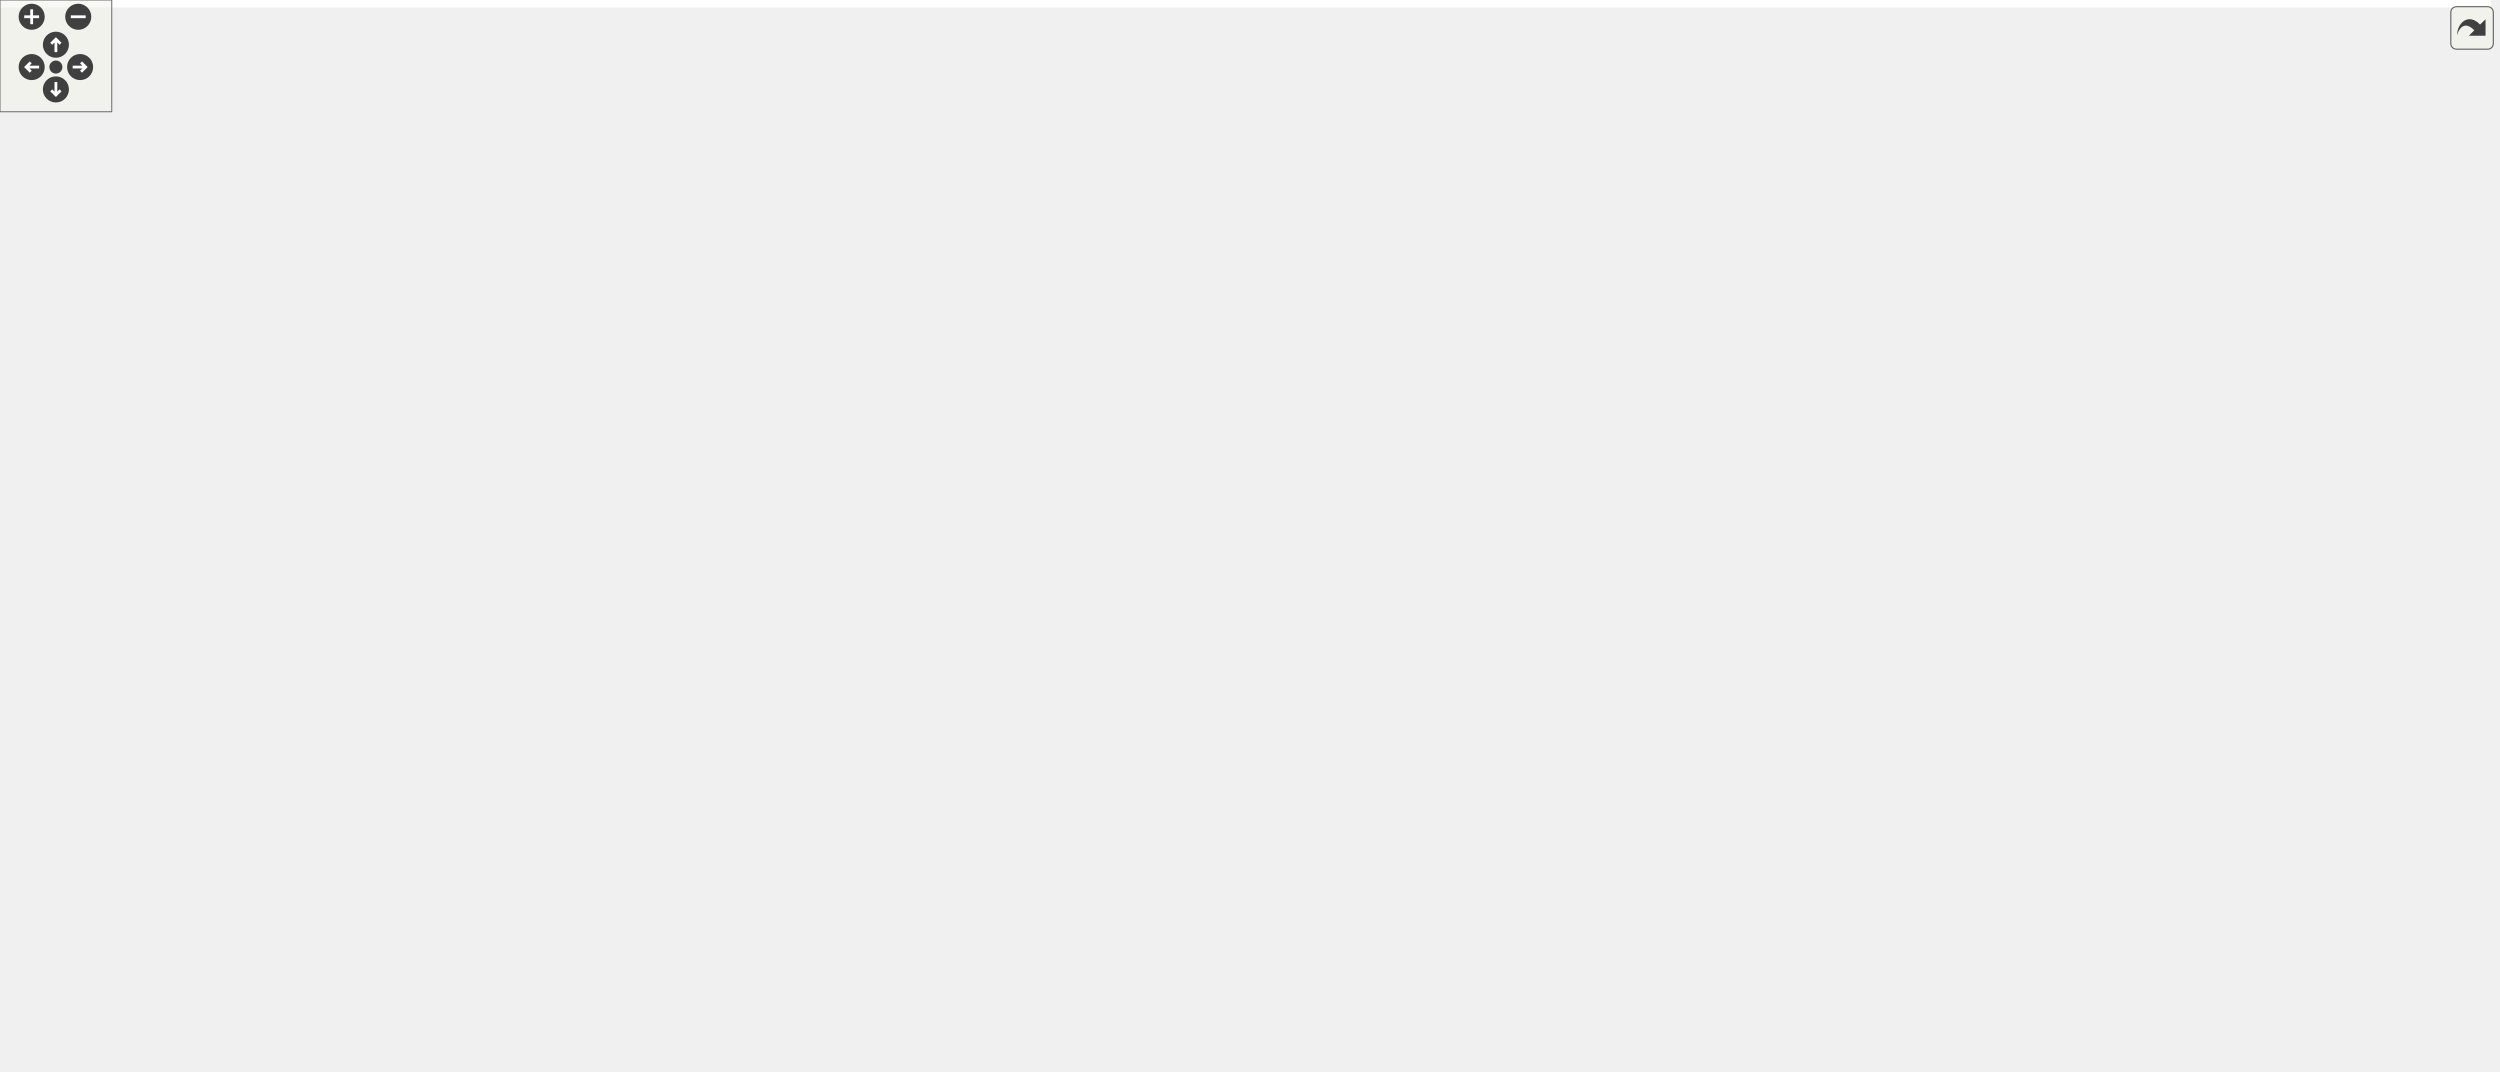
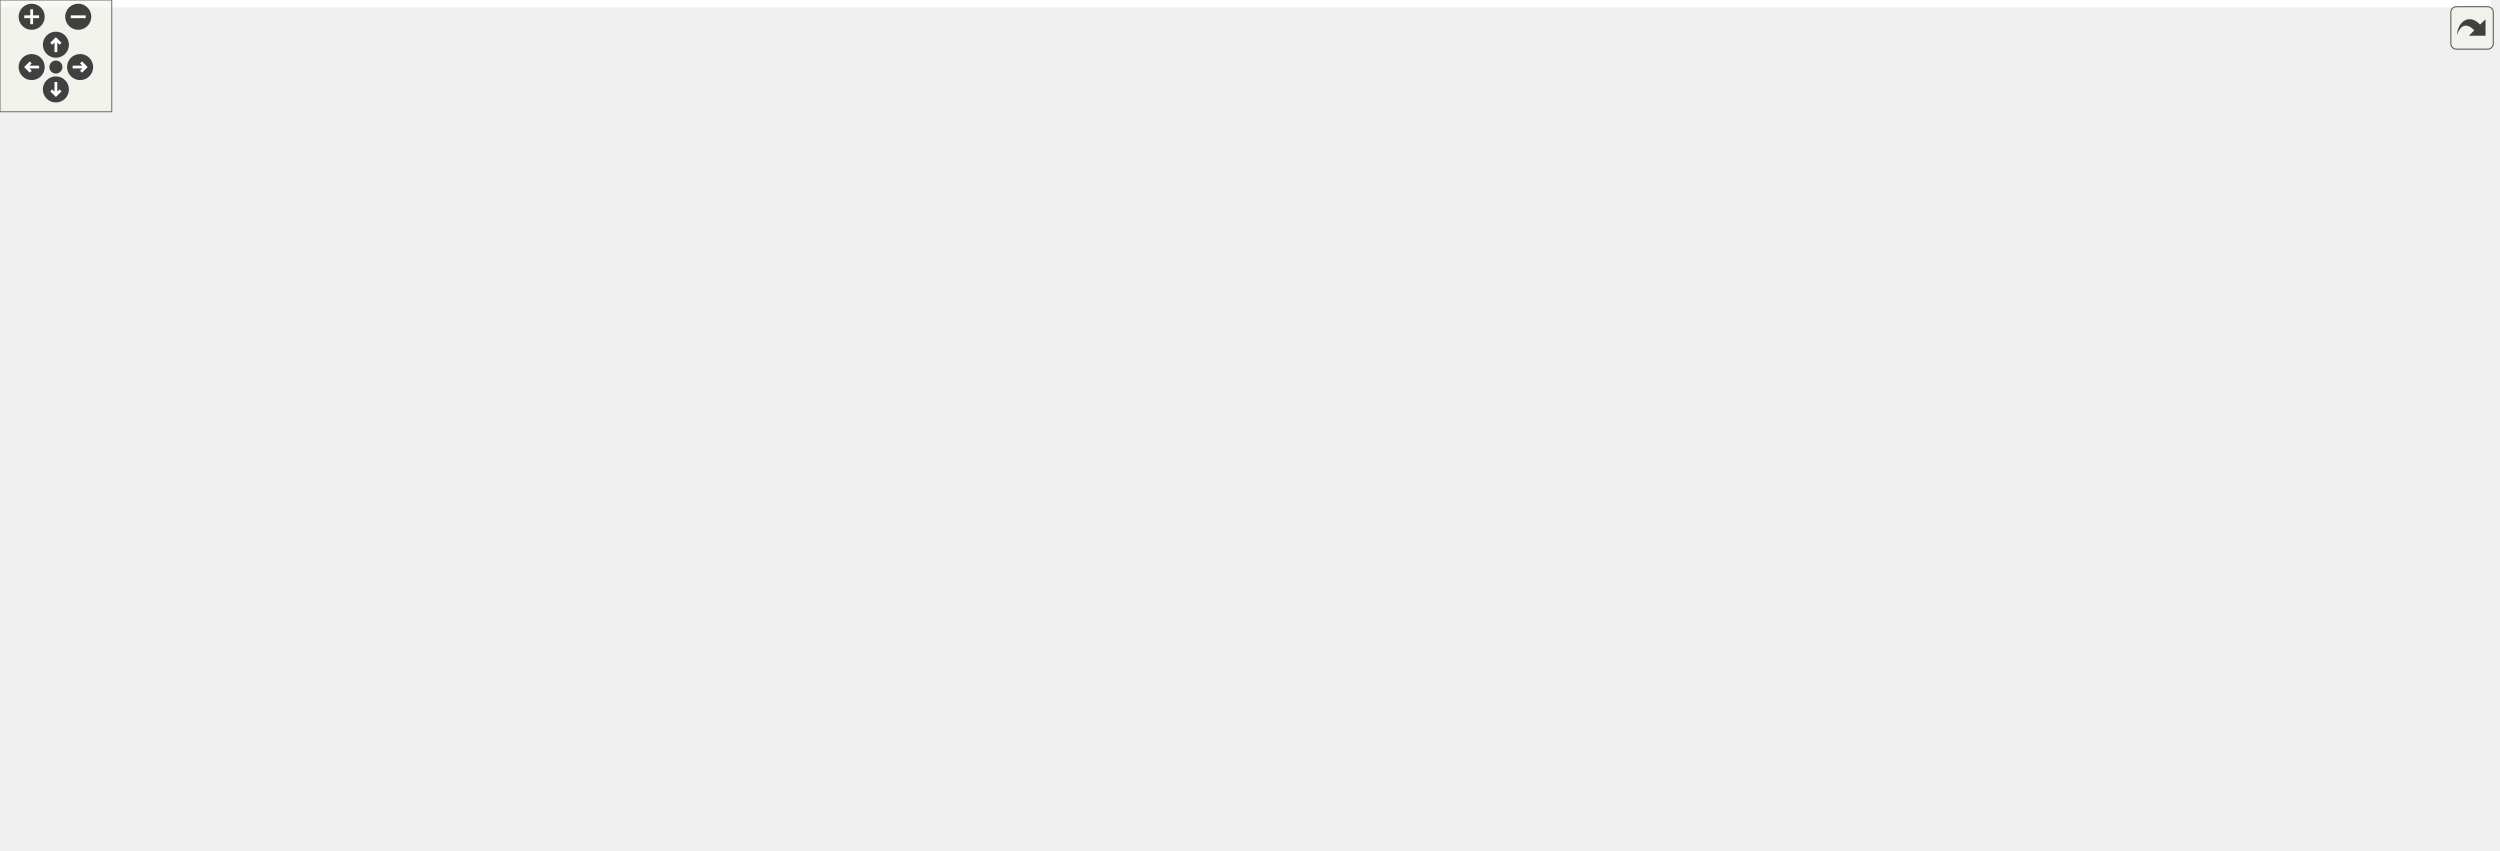
<svg xmlns="http://www.w3.org/2000/svg" xmlns:xlink="http://www.w3.org/1999/xlink" id="main" version="1.1" xml:space="preserve">
  <style type="text/css">
.edge:hover path { stroke: red; }
.edge:hover polygon { stroke: red; fill: red; }
</style>
  <defs>
    <circle id="rim" cx="0" cy="0" r="7" />
    <circle id="rim2" cx="0" cy="0" r="3.5" />
    <g id="zoomPlus">
      <use xlink:href="#rim" fill="#404040">
        <set attributeName="fill" to="#808080" begin="zoomplus.mouseover" end="zoomplus.mouseout" />
      </use>
      <path d="M-4,0h8M0,-4v8" fill="none" stroke="white" stroke-width="1.5" pointer-events="none" />
    </g>
    <g id="zoomMin">
      <use xlink:href="#rim" fill="#404040">
        <set attributeName="fill" to="#808080" begin="zoomminus.mouseover" end="zoomminus.mouseout" />
      </use>
      <path d="M-4,0h8" fill="none" stroke="white" stroke-width="1.5" pointer-events="none" />
    </g>
    <g id="dirArrow">
      <path fill="none" stroke="white" stroke-width="1.5" d="M0,-3.0v7 M-2.5,-0.5L0,-3.0L2.5,-0.5" />
    </g>
    <g id="resetDef">
      <use xlink:href="#rim2" fill="#404040">
        <set attributeName="fill" to="#808080" begin="reset.mouseover" end="reset.mouseout" />
      </use>
    </g>
  </defs>
  <svg id="graph" class="graph">
    <g id="viewport">
-       <polygon fill="white" stroke="transparent" points="-4,4 -4,-514.5 1337,-514.5 1337,4 -4,4" />
+       <polygon fill="white" stroke="transparent" points="-4,4 -4,-396 1337,-396 1337,4 -4,4" />
      <g id="node1" class="node">
        <g id="a_node1">
          <a xlink:title=" ">
-             <polygon fill="#bfbfbf" stroke="black" points="0,-145.5 0,-164.5 71,-164.5 71,-145.5 0,-145.5" />
-             <text text-anchor="middle" x="35.5" y="-152.5" font-family="Helvetica,sans-Serif" font-size="10.00">engine_run</text>
+             <polygon fill="#bfbfbf" stroke="black" points="0,-230.5 0,-249.5 71,-249.5 71,-230.5 0,-230.5" />
+             <text text-anchor="middle" x="35.5" y="-237.5" font-family="Helvetica,sans-Serif" font-size="10.00">engine_run</text>
          </a>
        </g>
      </g>
      <g id="node2" class="node">
        <g id="a_node2">
-           <a xlink:href="group__engine.html#ga26df4370f6bf2d02524bd370e9e4e292" target="_top" xlink:title=" ">
-             <polygon fill="white" stroke="black" points="135,-240.5 135,-259.5 207,-259.5 207,-240.5 135,-240.5" />
-             <text text-anchor="middle" x="171" y="-247.5" font-family="Helvetica,sans-Serif" font-size="10.00">changeSize</text>
+           <a xlink:href="group__camera.html#ga4eec7d736381fd000f84ccb4f2d844da" target="_top" xlink:title=" ">
+             <polygon fill="white" stroke="black" points="296,-268.5 296,-287.5 365,-287.5 365,-268.5 296,-268.5" />
+             <text text-anchor="middle" x="330.5" y="-275.5" font-family="Helvetica,sans-Serif" font-size="10.00">loadProfile</text>
          </a>
        </g>
      </g>
      <g id="edge1" class="edge">
-         <path fill="none" stroke="midnightblue" d="M42.88,-164.7C53.99,-180.84 78.45,-213.18 107,-231 112.53,-234.45 118.73,-237.31 125.02,-239.67" />
-         <polygon fill="midnightblue" stroke="midnightblue" points="124.31,-243.12 134.91,-242.97 126.53,-236.48 124.31,-243.12" />
+         <path fill="none" stroke="midnightblue" d="M67.12,-249.53C79.4,-253.01 93.77,-256.67 107,-259 168.46,-269.82 240.59,-274.54 285.68,-276.56" />
+         <polygon fill="midnightblue" stroke="midnightblue" points="285.57,-280.06 295.71,-276.98 285.87,-273.07 285.57,-280.06" />
      </g>
      <g id="node3" class="node">
        <g id="a_node3">
-           <a xlink:href="group__input.html#gac7632fff72011e8c11ae504a4596a7f7" target="_top" xlink:title=" ">
-             <polygon fill="white" stroke="black" points="129,-164.5 129,-183.5 213,-183.5 213,-164.5 129,-164.5" />
-             <text text-anchor="middle" x="171" y="-171.5" font-family="Helvetica,sans-Serif" font-size="10.00">keyboardFunc</text>
+           <a xlink:href="group__engine.html#ga91c42686f3245f22fb6b17ba5372d92c" target="_top" xlink:title=" ">
+             <polygon fill="white" stroke="black" points="132.5,-230.5 132.5,-249.5 209.5,-249.5 209.5,-230.5 132.5,-230.5" />
+             <text text-anchor="middle" x="171" y="-237.5" font-family="Helvetica,sans-Serif" font-size="10.00">renderScene</text>
          </a>
        </g>
      </g>
      <g id="edge2" class="edge">
-         <path fill="none" stroke="midnightblue" d="M71.23,-159.94C85.68,-162 102.75,-164.43 118.6,-166.68" />
-         <polygon fill="midnightblue" stroke="midnightblue" points="118.41,-170.19 128.8,-168.14 119.4,-163.26 118.41,-170.19" />
+         <path fill="none" stroke="midnightblue" d="M71.23,-240C86.71,-240 105.2,-240 121.98,-240" />
+         <polygon fill="midnightblue" stroke="midnightblue" points="122.16,-243.5 132.16,-240 122.16,-236.5 122.16,-243.5" />
+       </g>
+       <g id="node16" class="node">
+         <g id="a_node16">
+           <a xlink:href="group__engine.html#ga4c801322659c1ed52adccd3874552bb3" target="_top" xlink:title=" ">
+             <polygon fill="white" stroke="black" points="107,-192.5 107,-211.5 235,-211.5 235,-192.5 107,-192.5" />
+             <text text-anchor="middle" x="171" y="-199.5" font-family="Helvetica,sans-Serif" font-size="10.00">xml_load_and_set_env</text>
+           </a>
+         </g>
+       </g>
+       <g id="edge17" class="edge">
+         <path fill="none" stroke="midnightblue" d="M70.19,-230.41C87.26,-225.55 108.2,-219.59 126.48,-214.39" />
+         <polygon fill="midnightblue" stroke="midnightblue" points="127.66,-217.69 136.32,-211.59 125.75,-210.96 127.66,-217.69" />
+       </g>
+       <g id="edge3" class="edge">
+         <path fill="none" stroke="midnightblue" d="M209.73,-249.1C232.66,-254.64 262.03,-261.72 285.95,-267.49" />
+         <polygon fill="midnightblue" stroke="midnightblue" points="285.29,-270.93 295.83,-269.88 286.93,-264.13 285.29,-270.93" />
+       </g>
+       <g id="node4" class="node">
+         <g id="a_node4">
+           <a xlink:href="group___operations.html#ga8d5a19a3522cea1b4254684cf6515d13" target="_top" xlink:title=" ">
+             <polygon fill="white" stroke="black" points="278,-230.5 278,-249.5 383,-249.5 383,-230.5 278,-230.5" />
+             <text text-anchor="middle" x="330.5" y="-237.5" font-family="Helvetica,sans-Serif" font-size="10.00">operations_render</text>
+           </a>
+         </g>
+       </g>
+       <g id="edge4" class="edge">
+         <path fill="none" stroke="midnightblue" d="M209.73,-240C227.08,-240 248.13,-240 267.71,-240" />
+         <polygon fill="midnightblue" stroke="midnightblue" points="267.79,-243.5 277.79,-240 267.79,-236.5 267.79,-243.5" />
+       </g>
+       <g id="node5" class="node">
+         <g id="a_node5">
+           <a xlink:href="curves_8cpp.html#a821c8cbf0a47b918c60a4912b733e6bd" target="_top" xlink:title=" ">
+             <polygon fill="white" stroke="black" points="441.5,-372.5 441.5,-391.5 545.5,-391.5 545.5,-372.5 441.5,-372.5" />
+             <text text-anchor="middle" x="493.5" y="-379.5" font-family="Helvetica,sans-Serif" font-size="10.00">advance_in_curve</text>
+           </a>
+         </g>
+       </g>
+       <g id="edge5" class="edge">
+         <path fill="none" stroke="midnightblue" d="M376.19,-249.56C381.27,-252.02 386.04,-255.11 390,-259 424.92,-293.25 390.48,-329.38 426,-363 427.95,-364.84 430.06,-366.51 432.29,-368.01" />
+         <polygon fill="midnightblue" stroke="midnightblue" points="430.98,-371.28 441.42,-373.06 434.36,-365.16 430.98,-371.28" />
+       </g>
+       <g id="node10" class="node">
+         <g id="a_node10">
+           <a xlink:href="engine_8cpp.html#a072c434cfd125e58ac1cec9a5725688a" target="_top" xlink:title=" ">
+             <polygon fill="white" stroke="black" points="435.5,-334.5 435.5,-353.5 551.5,-353.5 551.5,-334.5 435.5,-334.5" />
+             <text text-anchor="middle" x="493.5" y="-341.5" font-family="Helvetica,sans-Serif" font-size="10.00">advance_in_rotation</text>
+           </a>
+         </g>
+       </g>
+       <g id="edge10" class="edge">
+         <path fill="none" stroke="midnightblue" d="M374.1,-249.55C379.82,-252.01 385.32,-255.11 390,-259 415.71,-280.34 399.91,-304.12 426,-325 428.29,-326.83 430.74,-328.48 433.31,-329.97" />
+         <polygon fill="midnightblue" stroke="midnightblue" points="431.89,-333.18 442.4,-334.46 434.99,-326.9 431.89,-333.18" />
+       </g>
+       <g id="node11" class="node">
+         <g id="a_node11">
+           <a xlink:href="group__model_engine.html#ga361bcac2814bb93f543d2c0f1b28b6d2" target="_top" xlink:title=" ">
+             <polygon fill="white" stroke="black" points="458.5,-296.5 458.5,-315.5 528.5,-315.5 528.5,-296.5 458.5,-296.5" />
+             <text text-anchor="middle" x="493.5" y="-303.5" font-family="Helvetica,sans-Serif" font-size="10.00">allocModel</text>
+           </a>
+         </g>
+       </g>
+       <g id="edge11" class="edge">
+         <path fill="none" stroke="midnightblue" d="M367.58,-249.54C375.19,-252.15 383.02,-255.3 390,-259 407.91,-268.5 407.93,-277.83 426,-287 433.08,-290.59 440.93,-293.6 448.69,-296.08" />
+         <polygon fill="midnightblue" stroke="midnightblue" points="447.82,-299.47 458.4,-298.94 449.8,-292.75 447.82,-299.47" />
+       </g>
+       <g id="node12" class="node">
+         <g id="a_node12">
+           <a xlink:href="group__model_engine.html#ga8c7329ae859a08eea53a77130ebe6018" target="_top" xlink:title=" ">
+             <polygon fill="white" stroke="black" points="436,-247 436,-277 551,-277 551,-247 436,-247" />
+             <text text-anchor="start" x="444" y="-265" font-family="Helvetica,sans-Serif" font-size="10.00">associate_a_texture</text>
+             <text text-anchor="middle" x="493.5" y="-254" font-family="Helvetica,sans-Serif" font-size="10.00">_to_model</text>
+           </a>
+         </g>
+       </g>
+       <g id="edge12" class="edge">
+         <path fill="none" stroke="midnightblue" d="M383.33,-247.08C396.79,-248.92 411.48,-250.93 425.6,-252.86" />
+         <polygon fill="midnightblue" stroke="midnightblue" points="425.37,-256.36 435.76,-254.25 426.32,-249.42 425.37,-256.36" />
+       </g>
+       <g id="node13" class="node">
+         <g id="a_node13">
+           <a xlink:href="group__explorer_camera.html#gabd434f65cba3ee8011b8d3cdd1f25dca" target="_top" xlink:title=" ">
+             <polygon fill="white" stroke="black" points="437,-208.5 437,-227.5 550,-227.5 550,-208.5 437,-208.5" />
+             <text text-anchor="middle" x="493.5" y="-215.5" font-family="Helvetica,sans-Serif" font-size="10.00">cartesian2Spherical</text>
+           </a>
+         </g>
+       </g>
+       <g id="edge13" class="edge">
+         <path fill="none" stroke="midnightblue" d="M383.33,-232.92C397.22,-231.02 412.42,-228.94 426.95,-226.96" />
+         <polygon fill="midnightblue" stroke="midnightblue" points="427.44,-230.42 436.88,-225.6 426.5,-223.49 427.44,-230.42" />
+       </g>
+       <g id="node14" class="node">
+         <g id="a_node14">
+           <a xlink:href="curves_8cpp.html#ad812fc50a0384335487e258a6f61714e" target="_top" xlink:title=" ">
+             <polygon fill="white" stroke="black" points="636,-184.5 636,-203.5 713,-203.5 713,-184.5 636,-184.5" />
+             <text text-anchor="middle" x="674.5" y="-191.5" font-family="Helvetica,sans-Serif" font-size="10.00">renderCurve</text>
+           </a>
+         </g>
+       </g>
+       <g id="edge14" class="edge">
+         <path fill="none" stroke="midnightblue" d="M365.43,-230.47C373.62,-227.77 382.24,-224.57 390,-221 407.03,-213.16 408,-204.26 426,-199 493.15,-179.37 574.98,-182.68 625.66,-187.7" />
+         <polygon fill="midnightblue" stroke="midnightblue" points="625.37,-191.19 635.68,-188.75 626.1,-184.23 625.37,-191.19" />
+       </g>
+       <g id="node15" class="node">
+         <g id="a_node15">
+           <a xlink:href="group__model_engine.html#ga2907e4adf4f2bef2c8ce416cb8470997" target="_top" xlink:title=" ">
+             <polygon fill="white" stroke="black" points="454.5,-132.5 454.5,-151.5 532.5,-151.5 532.5,-132.5 454.5,-132.5" />
+             <text text-anchor="middle" x="493.5" y="-139.5" font-family="Helvetica,sans-Serif" font-size="10.00">renderModel</text>
+           </a>
+         </g>
+       </g>
+       <g id="edge16" class="edge">
+         <path fill="none" stroke="midnightblue" d="M372.91,-230.48C378.99,-228 384.91,-224.89 390,-221 413.21,-203.26 403.08,-184.11 426,-166 431.69,-161.5 438.3,-157.8 445.11,-154.77" />
+         <polygon fill="midnightblue" stroke="midnightblue" points="446.44,-158 454.43,-151.04 443.84,-151.5 446.44,-158" />
+       </g>
+       <g id="node6" class="node">
+         <g id="a_node6">
+           <a xlink:href="curves_8cpp.html#a98b26a4263f61db7149441a99a6d35b6" target="_top" xlink:title=" ">
+             <polygon fill="white" stroke="black" points="613,-351.5 613,-370.5 736,-370.5 736,-351.5 613,-351.5" />
+             <text text-anchor="middle" x="674.5" y="-358.5" font-family="Helvetica,sans-Serif" font-size="10.00">align_global_pos_mat</text>
+           </a>
+         </g>
+       </g>
+       <g id="edge6" class="edge">
+         <path fill="none" stroke="midnightblue" d="M545.79,-375.98C563.48,-373.91 583.62,-371.54 602.6,-369.32" />
+         <polygon fill="midnightblue" stroke="midnightblue" points="603.17,-372.78 612.69,-368.13 602.35,-365.82 603.17,-372.78" />
      </g>
      <g id="node7" class="node">
        <g id="a_node7">
-           <a xlink:href="group__input.html#ga2bebb17428cb218231ad556de2a20ed6" target="_top" xlink:title=" ">
-             <polygon fill="white" stroke="black" points="134,-88.5 134,-107.5 208,-107.5 208,-88.5 134,-88.5" />
-             <text text-anchor="middle" x="171" y="-95.5" font-family="Helvetica,sans-Serif" font-size="10.00">motionFunc</text>
-           </a>
-         </g>
-       </g>
-       <g id="edge6" class="edge">
-         <path fill="none" stroke="midnightblue" d="M52.01,-145.46C66.01,-137.14 87.35,-125.16 107,-117 112.47,-114.73 118.32,-112.59 124.16,-110.64" />
-         <polygon fill="midnightblue" stroke="midnightblue" points="125.45,-113.9 133.91,-107.52 123.32,-107.23 125.45,-113.9" />
+           <a xlink:href="curves_8cpp.html#abe9fa1f2a311f275f92f5b46fb2f8490" target="_top" xlink:title=" ">
+             <polygon fill="white" stroke="black" points="810.5,-272.5 810.5,-291.5 940.5,-291.5 940.5,-272.5 810.5,-272.5" />
+             <text text-anchor="middle" x="875.5" y="-279.5" font-family="Helvetica,sans-Serif" font-size="10.00">get_curve_global_point</text>
+           </a>
+         </g>
+       </g>
+       <g id="edge7" class="edge">
+         <path fill="none" stroke="midnightblue" d="M699.5,-351.47C734.84,-337.44 800.99,-311.18 841.06,-295.27" />
+         <polygon fill="midnightblue" stroke="midnightblue" points="842.41,-298.51 850.41,-291.56 839.82,-292 842.41,-298.51" />
      </g>
      <g id="node8" class="node">
        <g id="a_node8">
-           <a xlink:href="group__input.html#gad48076b61c0ddb6bd4fadf644bf59ff1" target="_top" xlink:title=" ">
-             <polygon fill="white" stroke="black" points="135,-50.5 135,-69.5 207,-69.5 207,-50.5 135,-50.5" />
-             <text text-anchor="middle" x="171" y="-57.5" font-family="Helvetica,sans-Serif" font-size="10.00">mouseFunc</text>
+           <a xlink:href="curves_8cpp.html#afa648d7de8c941b50b26f02755a955b9" target="_top" xlink:title=" ">
+             <polygon fill="white" stroke="black" points="1028.5,-291.5 1028.5,-310.5 1117.5,-310.5 1117.5,-291.5 1028.5,-291.5" />
+             <text text-anchor="middle" x="1073" y="-298.5" font-family="Helvetica,sans-Serif" font-size="10.00">get_curve_info</text>
          </a>
        </g>
      </g>
      <g id="edge8" class="edge">
-         <path fill="none" stroke="midnightblue" d="M42.88,-145.3C53.99,-129.16 78.45,-96.82 107,-79 112.53,-75.55 118.73,-72.69 125.02,-70.33" />
-         <polygon fill="midnightblue" stroke="midnightblue" points="126.53,-73.52 134.91,-67.03 124.31,-66.88 126.53,-73.52" />
+         <path fill="none" stroke="midnightblue" d="M940.51,-288.22C965.65,-290.66 994.19,-293.44 1018.23,-295.77" />
+         <polygon fill="midnightblue" stroke="midnightblue" points="1017.95,-299.26 1028.24,-296.75 1018.63,-292.3 1017.95,-299.26" />
      </g>
      <g id="node9" class="node">
        <g id="a_node9">
-           <a xlink:href="group__engine.html#ga91c42686f3245f22fb6b17ba5372d92c" target="_top" xlink:title=" ">
-             <polygon fill="white" stroke="black" points="132.5,-126.5 132.5,-145.5 209.5,-145.5 209.5,-126.5 132.5,-126.5" />
-             <text text-anchor="middle" x="171" y="-133.5" font-family="Helvetica,sans-Serif" font-size="10.00">renderScene</text>
-           </a>
-         </g>
-       </g>
-       <g id="edge10" class="edge">
-         <path fill="none" stroke="midnightblue" d="M71.23,-150.06C86.71,-147.85 105.2,-145.22 121.98,-142.83" />
-         <polygon fill="midnightblue" stroke="midnightblue" points="122.76,-146.26 132.16,-141.38 121.77,-139.33 122.76,-146.26" />
+           <a xlink:href="curves_8cpp.html#a6d6def6a76701b08284cba58066e3382" target="_top" xlink:title=" ">
+             <polygon fill="white" stroke="black" points="1018,-253.5 1018,-272.5 1128,-272.5 1128,-253.5 1018,-253.5" />
+             <text text-anchor="middle" x="1073" y="-260.5" font-family="Helvetica,sans-Serif" font-size="10.00">get_curve_point_at</text>
+           </a>
+         </g>
+       </g>
+       <g id="edge9" class="edge">
+         <path fill="none" stroke="midnightblue" d="M940.51,-275.78C962.14,-273.68 986.29,-271.33 1007.92,-269.23" />
+         <polygon fill="midnightblue" stroke="midnightblue" points="1008.38,-272.7 1017.99,-268.25 1007.7,-265.73 1008.38,-272.7" />
+       </g>
+       <g id="edge15" class="edge">
+         <path fill="none" stroke="midnightblue" d="M697.18,-203.59C732.61,-219.26 803.07,-250.41 843.69,-268.38" />
+         <polygon fill="midnightblue" stroke="midnightblue" points="842.29,-271.58 852.85,-272.43 845.12,-265.18 842.29,-271.58" />
+       </g>
+       <g id="edge32" class="edge">
+         <path fill="none" stroke="midnightblue" d="M211.74,-211.59C232.53,-216.6 258.16,-222.79 280.2,-228.11" />
+         <polygon fill="midnightblue" stroke="midnightblue" points="279.5,-231.54 290.04,-230.48 281.14,-224.73 279.5,-231.54" />
+       </g>
+       <g id="node17" class="node">
+         <g id="a_node17">
+           <a xlink:href="group__explorer_camera.html#ga8679d9b303f36964bf51dba0993caeaa" target="_top" xlink:title=" ">
+             <polygon fill="white" stroke="black" points="277.5,-192.5 277.5,-211.5 383.5,-211.5 383.5,-192.5 277.5,-192.5" />
+             <text text-anchor="middle" x="330.5" y="-199.5" font-family="Helvetica,sans-Serif" font-size="10.00">env_load_defaults</text>
+           </a>
+         </g>
+       </g>
+       <g id="edge18" class="edge">
+         <path fill="none" stroke="midnightblue" d="M235.15,-202C245.79,-202 256.82,-202 267.43,-202" />
+         <polygon fill="midnightblue" stroke="midnightblue" points="267.44,-205.5 277.44,-202 267.44,-198.5 267.44,-205.5" />
+       </g>
+       <g id="node18" class="node">
+         <g id="a_node18">
+           <a xlink:href="group__xml.html#gad700972f3f382c3cc5658ce95361ad0e" target="_top" xlink:title=" ">
+             <polygon fill="white" stroke="black" points="271,-57.5 271,-76.5 390,-76.5 390,-57.5 271,-57.5" />
+             <text text-anchor="middle" x="330.5" y="-64.5" font-family="Helvetica,sans-Serif" font-size="10.00">operations_load_xml</text>
+           </a>
+         </g>
+       </g>
+       <g id="edge19" class="edge">
+         <path fill="none" stroke="midnightblue" d="M183.33,-192.29C210.12,-169.33 277.6,-111.49 310.66,-83.15" />
+         <polygon fill="midnightblue" stroke="midnightblue" points="312.96,-85.79 318.28,-76.62 308.41,-80.47 312.96,-85.79" />
+       </g>
+       <g id="node19" class="node">
+         <g id="a_node19">
+           <a xlink:href="group___groups.html#ga2729bcb63525027c28b0107fe17d3a06" target="_top" xlink:title=" ">
+             <polygon fill="white" stroke="black" points="426,-76.5 426,-95.5 561,-95.5 561,-76.5 426,-76.5" />
+             <text text-anchor="middle" x="493.5" y="-83.5" font-family="Helvetica,sans-Serif" font-size="10.00">operations_push_groups</text>
+           </a>
+         </g>
+       </g>
+       <g id="edge20" class="edge">
+         <path fill="none" stroke="midnightblue" d="M390.08,-73.91C398.42,-74.9 407.09,-75.92 415.71,-76.94" />
+         <polygon fill="midnightblue" stroke="midnightblue" points="415.44,-80.43 425.78,-78.13 416.26,-73.48 415.44,-80.43" />
+       </g>
+       <g id="node26" class="node">
+         <g id="a_node26">
+           <a xlink:href="group___transforms.html#gaa8e01339ca5863980bb193197d4781e2" target="_top" xlink:title=" ">
+             <polygon fill="white" stroke="black" points="1183,-71 1183,-101 1333,-101 1333,-71 1183,-71" />
+             <text text-anchor="start" x="1191" y="-89" font-family="Helvetica,sans-Serif" font-size="10.00">operations_push_transform</text>
+             <text text-anchor="middle" x="1258" y="-78" font-family="Helvetica,sans-Serif" font-size="10.00">_attributes</text>
+           </a>
+         </g>
+       </g>
+       <g id="edge31" class="edge">
+         <path fill="none" stroke="midnightblue" d="M390.15,-61.76C458.22,-56.13 573.89,-48 673.5,-48 673.5,-48 673.5,-48 876.5,-48 978.79,-48 1095.79,-61.77 1172.73,-72.73" />
+         <polygon fill="midnightblue" stroke="midnightblue" points="1172.45,-76.22 1182.85,-74.18 1173.45,-69.29 1172.45,-76.22" />
+       </g>
+       <g id="node27" class="node">
+         <g id="a_node27">
+           <a xlink:href="group__xml.html#gadda1aacffc4688669d0253cec56f849b" target="_top" xlink:title=" ">
+             <polygon fill="white" stroke="black" points="429,-0.5 429,-19.5 558,-19.5 558,-0.5 429,-0.5" />
+             <text text-anchor="middle" x="493.5" y="-7.5" font-family="Helvetica,sans-Serif" font-size="10.00">operations_push_lights</text>
+           </a>
+         </g>
+       </g>
+       <g id="edge30" class="edge">
+         <path fill="none" stroke="midnightblue" d="M358.45,-57.46C385.15,-48.01 426.24,-33.46 455.89,-22.96" />
+         <polygon fill="midnightblue" stroke="midnightblue" points="457.21,-26.21 465.46,-19.57 454.87,-19.61 457.21,-26.21" />
+       </g>
+       <g id="edge21" class="edge">
+         <path fill="none" stroke="midnightblue" d="M468.53,-95.76C456.38,-104.57 464.71,-114 493.5,-114 512.85,-114 522.95,-109.74 523.81,-104.27" />
+         <polygon fill="midnightblue" stroke="midnightblue" points="526.75,-102.37 518.47,-95.76 520.82,-106.09 526.75,-102.37" />
+       </g>
+       <g id="node20" class="node">
+         <g id="a_node20">
+           <a xlink:href="group___models.html#gaf4f69faf6a2c6db692bd0f742c08ca17" target="_top" xlink:title=" ">
+             <polygon fill="white" stroke="black" points="605.5,-137.5 605.5,-156.5 743.5,-156.5 743.5,-137.5 605.5,-137.5" />
+             <text text-anchor="middle" x="674.5" y="-144.5" font-family="Helvetica,sans-Serif" font-size="10.00">operations_push_models</text>
+           </a>
+         </g>
+       </g>
+       <g id="edge22" class="edge">
+         <path fill="none" stroke="midnightblue" d="M522.47,-95.53C552.99,-105.93 602,-122.63 635.88,-134.18" />
+         <polygon fill="midnightblue" stroke="midnightblue" points="634.84,-137.52 645.43,-137.44 637.1,-130.9 634.84,-137.52" />
      </g>
      <g id="node23" class="node">
        <g id="a_node23">
-           <a xlink:href="group__engine.html#ga4c801322659c1ed52adccd3874552bb3" target="_top" xlink:title=" ">
-             <polygon fill="white" stroke="black" points="107,-202.5 107,-221.5 235,-221.5 235,-202.5 107,-202.5" />
-             <text text-anchor="middle" x="171" y="-209.5" font-family="Helvetica,sans-Serif" font-size="10.00">xml_load_and_set_env</text>
-           </a>
-         </g>
-       </g>
-       <g id="edge26" class="edge">
-         <path fill="none" stroke="midnightblue" d="M52.01,-164.54C66.01,-172.86 87.35,-184.84 107,-193 112.47,-195.27 118.32,-197.41 124.16,-199.36" />
-         <polygon fill="midnightblue" stroke="midnightblue" points="123.32,-202.77 133.91,-202.48 125.45,-196.1 123.32,-202.77" />
-       </g>
-       <g id="node4" class="node">
-         <g id="a_node4">
-           <a xlink:href="group__engine.html#ga8679d9b303f36964bf51dba0993caeaa" target="_top" xlink:title=" ">
-             <polygon fill="white" stroke="black" points="277.5,-202.5 277.5,-221.5 383.5,-221.5 383.5,-202.5 277.5,-202.5" />
-             <text text-anchor="middle" x="330.5" y="-209.5" font-family="Helvetica,sans-Serif" font-size="10.00">env_load_defaults</text>
-           </a>
-         </g>
-       </g>
-       <g id="edge3" class="edge">
-         <path fill="none" stroke="midnightblue" d="M211.74,-183.59C232.53,-188.6 258.16,-194.79 280.2,-200.11" />
-         <polygon fill="midnightblue" stroke="midnightblue" points="279.5,-203.54 290.04,-202.48 281.14,-196.73 279.5,-203.54" />
-       </g>
-       <g id="node5" class="node">
-         <g id="a_node5">
-           <a xlink:href="group__engine.html#gab9813926390dc5773baf0b20dc2ea16e" target="_top" xlink:title=" ">
-             <polygon fill="white" stroke="black" points="299.5,-88.5 299.5,-107.5 361.5,-107.5 361.5,-88.5 299.5,-88.5" />
-             <text text-anchor="middle" x="330.5" y="-95.5" font-family="Helvetica,sans-Serif" font-size="10.00">redisplay</text>
-           </a>
-         </g>
-       </g>
-       <g id="edge4" class="edge">
-         <path fill="none" stroke="midnightblue" d="M213.33,-164.91C220.84,-162.33 228.39,-159.08 235,-155 254.8,-142.79 251.33,-129.42 271,-117 276.76,-113.36 283.29,-110.36 289.84,-107.89" />
-         <polygon fill="midnightblue" stroke="midnightblue" points="291.02,-111.19 299.37,-104.67 288.77,-104.56 291.02,-111.19" />
-       </g>
-       <g id="node6" class="node">
-         <g id="a_node6">
-           <a xlink:href="group__spherical.html#gaeac535a2aaeb6b1c8c4d1169bbc3cab1" target="_top" xlink:title=" ">
-             <polygon fill="white" stroke="black" points="437,-0.5 437,-19.5 550,-19.5 550,-0.5 437,-0.5" />
-             <text text-anchor="middle" x="493.5" y="-7.5" font-family="Helvetica,sans-Serif" font-size="10.00">spherical2Cartesian</text>
-           </a>
-         </g>
-       </g>
-       <g id="edge5" class="edge">
-         <path fill="none" stroke="midnightblue" d="M342.02,-88.35C358.66,-73.57 392.6,-45.32 426,-29 430.67,-26.72 435.66,-24.67 440.73,-22.83" />
-         <polygon fill="midnightblue" stroke="midnightblue" points="442.13,-26.05 450.51,-19.56 439.91,-19.41 442.13,-26.05" />
-       </g>
-       <g id="edge7" class="edge">
-         <path fill="none" stroke="midnightblue" d="M208.13,-98C232.29,-98 264.11,-98 289.1,-98" />
-         <polygon fill="midnightblue" stroke="midnightblue" points="289.35,-101.5 299.35,-98 289.35,-94.5 289.35,-101.5" />
-       </g>
-       <g id="edge9" class="edge">
-         <path fill="none" stroke="midnightblue" d="M207.35,-68.53C231.66,-74.39 264,-82.2 289.29,-88.3" />
-         <polygon fill="midnightblue" stroke="midnightblue" points="288.77,-91.77 299.31,-90.72 290.41,-84.97 288.77,-91.77" />
+           <a xlink:href="group___transforms.html#gab74408a65711c19872c69797a55c6229" target="_top" xlink:title=" ">
+             <polygon fill="white" stroke="black" points="597,-76.5 597,-95.5 752,-95.5 752,-76.5 597,-76.5" />
+             <text text-anchor="middle" x="674.5" y="-83.5" font-family="Helvetica,sans-Serif" font-size="10.00">operations_push_transforms</text>
+           </a>
+         </g>
      </g>
      <g id="edge25" class="edge">
-         <path fill="none" stroke="midnightblue" d="M209.73,-126.9C233.88,-121.07 265.18,-113.52 289.73,-107.6" />
-         <polygon fill="midnightblue" stroke="midnightblue" points="290.55,-111 299.45,-105.25 288.91,-104.19 290.55,-111" />
-       </g>
-       <g id="node10" class="node">
-         <g id="a_node10">
-           <a xlink:href="engine_8cpp.html#a634dba686e70e7ff3f10c37d11f463da" target="_top" xlink:title=" ">
-             <polygon fill="white" stroke="black" points="296,-126.5 296,-145.5 365,-145.5 365,-126.5 296,-126.5" />
-             <text text-anchor="middle" x="330.5" y="-133.5" font-family="Helvetica,sans-Serif" font-size="10.00">draw_axes</text>
-           </a>
-         </g>
-       </g>
-       <g id="edge11" class="edge">
-         <path fill="none" stroke="midnightblue" d="M209.73,-136C232.56,-136 261.77,-136 285.63,-136" />
-         <polygon fill="midnightblue" stroke="midnightblue" points="285.83,-139.5 295.83,-136 285.83,-132.5 285.83,-139.5" />
-       </g>
-       <g id="node11" class="node">
-         <g id="a_node11">
-           <a xlink:href="group___operations.html#ga8d5a19a3522cea1b4254684cf6515d13" target="_top" xlink:title=" ">
-             <polygon fill="white" stroke="black" points="278,-164.5 278,-183.5 383,-183.5 383,-164.5 278,-164.5" />
-             <text text-anchor="middle" x="330.5" y="-171.5" font-family="Helvetica,sans-Serif" font-size="10.00">operations_render</text>
-           </a>
-         </g>
-       </g>
-       <g id="edge12" class="edge">
-         <path fill="none" stroke="midnightblue" d="M209.73,-145.1C230.81,-150.19 257.34,-156.59 280.07,-162.07" />
-         <polygon fill="midnightblue" stroke="midnightblue" points="279.34,-165.5 289.88,-164.44 280.98,-158.69 279.34,-165.5" />
-       </g>
-       <g id="node12" class="node">
-         <g id="a_node12">
-           <a xlink:href="curves_8cpp.html#a821c8cbf0a47b918c60a4912b733e6bd" target="_top" xlink:title=" ">
-             <polygon fill="white" stroke="black" points="441.5,-164.5 441.5,-183.5 545.5,-183.5 545.5,-164.5 441.5,-164.5" />
-             <text text-anchor="middle" x="493.5" y="-171.5" font-family="Helvetica,sans-Serif" font-size="10.00">advance_in_curve</text>
-           </a>
-         </g>
-       </g>
-       <g id="edge13" class="edge">
-         <path fill="none" stroke="midnightblue" d="M383.33,-174C398.56,-174 415.37,-174 431.14,-174" />
-         <polygon fill="midnightblue" stroke="midnightblue" points="431.32,-177.5 441.32,-174 431.32,-170.5 431.32,-177.5" />
-       </g>
-       <g id="node17" class="node">
-         <g id="a_node17">
-           <a xlink:href="engine_8cpp.html#a072c434cfd125e58ac1cec9a5725688a" target="_top" xlink:title=" ">
-             <polygon fill="white" stroke="black" points="435.5,-126.5 435.5,-145.5 551.5,-145.5 551.5,-126.5 435.5,-126.5" />
-             <text text-anchor="middle" x="493.5" y="-133.5" font-family="Helvetica,sans-Serif" font-size="10.00">advance_in_rotation</text>
-           </a>
-         </g>
-       </g>
-       <g id="edge18" class="edge">
-         <path fill="none" stroke="midnightblue" d="M372.13,-164.41C393.47,-159.37 419.81,-153.16 442.41,-147.82" />
-         <polygon fill="midnightblue" stroke="midnightblue" points="443.24,-151.22 452.17,-145.52 441.63,-144.41 443.24,-151.22" />
-       </g>
-       <g id="node18" class="node">
-         <g id="a_node18">
-           <a xlink:href="group__model_engine.html#ga361bcac2814bb93f543d2c0f1b28b6d2" target="_top" xlink:title=" ">
-             <polygon fill="white" stroke="black" points="458.5,-88.5 458.5,-107.5 528.5,-107.5 528.5,-88.5 458.5,-88.5" />
-             <text text-anchor="middle" x="493.5" y="-95.5" font-family="Helvetica,sans-Serif" font-size="10.00">allocModel</text>
-           </a>
-         </g>
-       </g>
-       <g id="edge19" class="edge">
-         <path fill="none" stroke="midnightblue" d="M370.18,-164.47C377.06,-161.94 383.95,-158.82 390,-155 409.67,-142.58 406.11,-129.07 426,-117 432.86,-112.84 440.66,-109.56 448.46,-106.98" />
-         <polygon fill="midnightblue" stroke="midnightblue" points="449.66,-110.27 458.25,-104.07 447.67,-103.56 449.66,-110.27" />
-       </g>
-       <g id="node19" class="node">
-         <g id="a_node19">
-           <a xlink:href="group__model_engine.html#ga8c7329ae859a08eea53a77130ebe6018" target="_top" xlink:title=" ">
-             <polygon fill="white" stroke="black" points="436,-39 436,-69 551,-69 551,-39 436,-39" />
-             <text text-anchor="start" x="444" y="-57" font-family="Helvetica,sans-Serif" font-size="10.00">associate_a_texture</text>
-             <text text-anchor="middle" x="493.5" y="-46" font-family="Helvetica,sans-Serif" font-size="10.00">_to_model</text>
-           </a>
-         </g>
-       </g>
-       <g id="edge20" class="edge">
-         <path fill="none" stroke="midnightblue" d="M374.9,-164.43C380.37,-161.97 385.59,-158.88 390,-155 418.07,-130.32 398.5,-104.31 426,-79 427.7,-77.44 429.5,-75.97 431.38,-74.6" />
-         <polygon fill="midnightblue" stroke="midnightblue" points="433.5,-77.4 440.1,-69.11 429.77,-71.48 433.5,-77.4" />
-       </g>
-       <g id="node20" class="node">
-         <g id="a_node20">
-           <a xlink:href="group__spherical.html#gabd434f65cba3ee8011b8d3cdd1f25dca" target="_top" xlink:title=" ">
-             <polygon fill="white" stroke="black" points="437,-278.5 437,-297.5 550,-297.5 550,-278.5 437,-278.5" />
-             <text text-anchor="middle" x="493.5" y="-285.5" font-family="Helvetica,sans-Serif" font-size="10.00">cartesian2Spherical</text>
-           </a>
-         </g>
-       </g>
-       <g id="edge21" class="edge">
-         <path fill="none" stroke="midnightblue" d="M374.9,-183.57C380.37,-186.03 385.59,-189.12 390,-193 418.07,-217.68 397.49,-244.83 426,-269 428,-270.7 430.15,-272.25 432.4,-273.66" />
-         <polygon fill="midnightblue" stroke="midnightblue" points="431.03,-276.89 441.51,-278.43 434.28,-270.69 431.03,-276.89" />
+         <path fill="none" stroke="midnightblue" d="M561.15,-86C569.51,-86 578.16,-86 586.77,-86" />
+         <polygon fill="midnightblue" stroke="midnightblue" points="586.84,-89.5 596.84,-86 586.84,-82.5 586.84,-89.5" />
      </g>
      <g id="node21" class="node">
        <g id="a_node21">
-           <a xlink:href="curves_8cpp.html#ad812fc50a0384335487e258a6f61714e" target="_top" xlink:title=" ">
-             <polygon fill="white" stroke="black" points="636,-202.5 636,-221.5 713,-221.5 713,-202.5 636,-202.5" />
-             <text text-anchor="middle" x="674.5" y="-209.5" font-family="Helvetica,sans-Serif" font-size="10.00">renderCurve</text>
-           </a>
-         </g>
-       </g>
-       <g id="edge22" class="edge">
-         <path fill="none" stroke="midnightblue" d="M373.18,-183.52C389.57,-186.96 408.59,-190.59 426,-193 494.95,-202.54 575.41,-207.61 625.42,-210.05" />
-         <polygon fill="midnightblue" stroke="midnightblue" points="625.46,-213.55 635.61,-210.53 625.79,-206.56 625.46,-213.55" />
+           <a xlink:href="group___models.html#ga9c6066851b617631703c06b7aa6f72ac" target="_top" xlink:title=" ">
+             <polygon fill="white" stroke="black" points="809,-151.5 809,-170.5 942,-170.5 942,-151.5 809,-151.5" />
+             <text text-anchor="middle" x="875.5" y="-158.5" font-family="Helvetica,sans-Serif" font-size="10.00">operations_push_model</text>
+           </a>
+         </g>
+       </g>
+       <g id="edge23" class="edge">
+         <path fill="none" stroke="midnightblue" d="M743.71,-151.8C761.38,-153.04 780.51,-154.39 798.55,-155.66" />
+         <polygon fill="midnightblue" stroke="midnightblue" points="798.52,-159.16 808.74,-156.37 799.01,-152.18 798.52,-159.16" />
      </g>
      <g id="node22" class="node">
        <g id="a_node22">
-           <a xlink:href="group__model_engine.html#ga2907e4adf4f2bef2c8ce416cb8470997" target="_top" xlink:title=" ">
-             <polygon fill="white" stroke="black" points="454.5,-240.5 454.5,-259.5 532.5,-259.5 532.5,-240.5 454.5,-240.5" />
-             <text text-anchor="middle" x="493.5" y="-247.5" font-family="Helvetica,sans-Serif" font-size="10.00">renderModel</text>
+           <a xlink:href="group___models.html#gaa31dcad7bd49e781068f4d5f42734e2a" target="_top" xlink:title=" ">
+             <polygon fill="white" stroke="black" points="1008,-164 1008,-194 1138,-194 1138,-164 1008,-164" />
+             <text text-anchor="start" x="1016" y="-182" font-family="Helvetica,sans-Serif" font-size="10.00">operations_push_string</text>
+             <text text-anchor="middle" x="1073" y="-171" font-family="Helvetica,sans-Serif" font-size="10.00">_attribute</text>
          </a>
        </g>
      </g>
      <g id="edge24" class="edge">
-         <path fill="none" stroke="midnightblue" d="M369.04,-183.55C376.24,-186.11 383.54,-189.23 390,-193 408.75,-203.94 407.43,-214.76 426,-226 432.87,-230.16 440.56,-233.75 448.22,-236.81" />
-         <polygon fill="midnightblue" stroke="midnightblue" points="447.24,-240.18 457.83,-240.39 449.68,-233.62 447.24,-240.18" />
-       </g>
-       <g id="node13" class="node">
-         <g id="a_node13">
-           <a xlink:href="curves_8cpp.html#a98b26a4263f61db7149441a99a6d35b6" target="_top" xlink:title=" ">
-             <polygon fill="white" stroke="black" points="613,-164.5 613,-183.5 736,-183.5 736,-164.5 613,-164.5" />
-             <text text-anchor="middle" x="674.5" y="-171.5" font-family="Helvetica,sans-Serif" font-size="10.00">align_global_pos_mat</text>
-           </a>
-         </g>
-       </g>
-       <g id="edge14" class="edge">
-         <path fill="none" stroke="midnightblue" d="M545.79,-174C563.48,-174 583.62,-174 602.6,-174" />
-         <polygon fill="midnightblue" stroke="midnightblue" points="602.69,-177.5 612.69,-174 602.69,-170.5 602.69,-177.5" />
-       </g>
-       <g id="node14" class="node">
-         <g id="a_node14">
-           <a xlink:href="curves_8cpp.html#abe9fa1f2a311f275f92f5b46fb2f8490" target="_top" xlink:title=" ">
-             <polygon fill="white" stroke="black" points="810.5,-183.5 810.5,-202.5 940.5,-202.5 940.5,-183.5 810.5,-183.5" />
-             <text text-anchor="middle" x="875.5" y="-190.5" font-family="Helvetica,sans-Serif" font-size="10.00">get_curve_global_point</text>
-           </a>
-         </g>
-       </g>
-       <g id="edge15" class="edge">
-         <path fill="none" stroke="midnightblue" d="M736.02,-179.78C756.26,-181.71 779.06,-183.89 800.23,-185.91" />
-         <polygon fill="midnightblue" stroke="midnightblue" points="800.19,-189.42 810.47,-186.89 800.85,-182.45 800.19,-189.42" />
-       </g>
-       <g id="node15" class="node">
-         <g id="a_node15">
-           <a xlink:href="curves_8cpp.html#afa648d7de8c941b50b26f02755a955b9" target="_top" xlink:title=" ">
-             <polygon fill="white" stroke="black" points="1028.5,-202.5 1028.5,-221.5 1117.5,-221.5 1117.5,-202.5 1028.5,-202.5" />
-             <text text-anchor="middle" x="1073" y="-209.5" font-family="Helvetica,sans-Serif" font-size="10.00">get_curve_info</text>
-           </a>
-         </g>
-       </g>
-       <g id="edge16" class="edge">
-         <path fill="none" stroke="midnightblue" d="M940.51,-199.22C965.65,-201.66 994.19,-204.44 1018.23,-206.77" />
-         <polygon fill="midnightblue" stroke="midnightblue" points="1017.95,-210.26 1028.24,-207.75 1018.63,-203.3 1017.95,-210.26" />
-       </g>
-       <g id="node16" class="node">
-         <g id="a_node16">
-           <a xlink:href="curves_8cpp.html#a6d6def6a76701b08284cba58066e3382" target="_top" xlink:title=" ">
-             <polygon fill="white" stroke="black" points="1018,-164.5 1018,-183.5 1128,-183.5 1128,-164.5 1018,-164.5" />
-             <text text-anchor="middle" x="1073" y="-171.5" font-family="Helvetica,sans-Serif" font-size="10.00">get_curve_point_at</text>
-           </a>
-         </g>
-       </g>
-       <g id="edge17" class="edge">
-         <path fill="none" stroke="midnightblue" d="M940.51,-186.78C962.14,-184.68 986.29,-182.33 1007.92,-180.23" />
-         <polygon fill="midnightblue" stroke="midnightblue" points="1008.38,-183.7 1017.99,-179.25 1007.7,-176.73 1008.38,-183.7" />
-       </g>
-       <g id="edge23" class="edge">
-         <path fill="none" stroke="midnightblue" d="M713.4,-208.38C737.81,-206.05 770.38,-202.94 799.84,-200.13" />
-         <polygon fill="midnightblue" stroke="midnightblue" points="800.49,-203.58 810.12,-199.15 799.83,-196.61 800.49,-203.58" />
-       </g>
-       <g id="edge27" class="edge">
-         <path fill="none" stroke="midnightblue" d="M235.15,-212C245.79,-212 256.82,-212 267.43,-212" />
-         <polygon fill="midnightblue" stroke="midnightblue" points="267.44,-215.5 277.44,-212 267.44,-208.5 267.44,-215.5" />
-       </g>
-       <g id="edge41" class="edge">
-         <path fill="none" stroke="midnightblue" d="M211.74,-202.41C232.53,-197.4 258.16,-191.21 280.2,-185.89" />
-         <polygon fill="midnightblue" stroke="midnightblue" points="281.14,-189.27 290.04,-183.52 279.5,-182.46 281.14,-189.27" />
+         <path fill="none" stroke="midnightblue" d="M942.14,-167.04C960.02,-168.69 979.51,-170.48 997.82,-172.17" />
+         <polygon fill="midnightblue" stroke="midnightblue" points="997.58,-175.66 1007.86,-173.09 998.22,-168.69 997.58,-175.66" />
      </g>
      <g id="node24" class="node">
        <g id="a_node24">
-           <a xlink:href="group__xml.html#gad700972f3f382c3cc5658ce95361ad0e" target="_top" xlink:title=" ">
-             <polygon fill="white" stroke="black" points="271,-335.5 271,-354.5 390,-354.5 390,-335.5 271,-335.5" />
-             <text text-anchor="middle" x="330.5" y="-342.5" font-family="Helvetica,sans-Serif" font-size="10.00">operations_load_xml</text>
-           </a>
-         </g>
-       </g>
-       <g id="edge28" class="edge">
-         <path fill="none" stroke="midnightblue" d="M215.87,-221.57C222.58,-224.05 229.19,-227.15 235,-231 273.01,-256.22 303.73,-301.25 319,-326.51" />
-         <polygon fill="midnightblue" stroke="midnightblue" points="316.16,-328.59 324.25,-335.43 322.2,-325.04 316.16,-328.59" />
+           <a xlink:href="group___transforms.html#ga9b8048838c7a406b93e9677dd9cb4373" target="_top" xlink:title=" ">
+             <polygon fill="white" stroke="black" points="788,-76.5 788,-95.5 963,-95.5 963,-76.5 788,-76.5" />
+             <text text-anchor="middle" x="875.5" y="-83.5" font-family="Helvetica,sans-Serif" font-size="10.00">operations_push_transformation</text>
+           </a>
+         </g>
+       </g>
+       <g id="edge26" class="edge">
+         <path fill="none" stroke="midnightblue" d="M752.15,-86C760.57,-86 769.23,-86 777.85,-86" />
+         <polygon fill="midnightblue" stroke="midnightblue" points="777.94,-89.5 787.94,-86 777.94,-82.5 777.94,-89.5" />
      </g>
      <g id="node25" class="node">
        <g id="a_node25">
-           <a xlink:href="group___groups.html#ga2729bcb63525027c28b0107fe17d3a06" target="_top" xlink:title=" ">
-             <polygon fill="white" stroke="black" points="426,-414.5 426,-433.5 561,-433.5 561,-414.5 426,-414.5" />
-             <text text-anchor="middle" x="493.5" y="-421.5" font-family="Helvetica,sans-Serif" font-size="10.00">operations_push_groups</text>
-           </a>
-         </g>
+           <a xlink:href="group___transforms.html#ga34490f49c910f6ad0b3b39d97ca6991f" target="_top" xlink:title=" ">
+             <polygon fill="white" stroke="black" points="999,-115 999,-145 1147,-145 1147,-115 999,-115" />
+             <text text-anchor="start" x="1007" y="-133" font-family="Helvetica,sans-Serif" font-size="10.00">operations_push_extended</text>
+             <text text-anchor="middle" x="1073" y="-122" font-family="Helvetica,sans-Serif" font-size="10.00">_translate_attributes</text>
+           </a>
+         </g>
+       </g>
+       <g id="edge27" class="edge">
+         <path fill="none" stroke="midnightblue" d="M918.92,-95.55C941.23,-100.57 969.26,-106.88 995.23,-112.72" />
+         <polygon fill="midnightblue" stroke="midnightblue" points="994.54,-116.15 1005.06,-114.93 996.07,-109.32 994.54,-116.15" />
      </g>
      <g id="edge29" class="edge">
-         <path fill="none" stroke="midnightblue" d="M350.92,-354.53C379.09,-368.35 431.45,-394.04 463.99,-410.01" />
-         <polygon fill="midnightblue" stroke="midnightblue" points="462.49,-413.17 473.01,-414.44 465.58,-406.89 462.49,-413.17" />
-       </g>
-       <g id="node32" class="node">
-         <g id="a_node32">
-           <a xlink:href="group___transforms.html#gaa8e01339ca5863980bb193197d4781e2" target="_top" xlink:title=" ">
-             <polygon fill="white" stroke="black" points="1183,-387 1183,-417 1333,-417 1333,-387 1183,-387" />
-             <text text-anchor="start" x="1191" y="-405" font-family="Helvetica,sans-Serif" font-size="10.00">operations_push_transform</text>
-             <text text-anchor="middle" x="1258" y="-394" font-family="Helvetica,sans-Serif" font-size="10.00">_attributes</text>
-           </a>
-         </g>
-       </g>
-       <g id="edge40" class="edge">
-         <path fill="none" stroke="midnightblue" d="M390.15,-350.24C458.22,-355.87 573.89,-364 673.5,-364 673.5,-364 673.5,-364 876.5,-364 978.79,-364 1095.79,-377.77 1172.73,-388.73" />
-         <polygon fill="midnightblue" stroke="midnightblue" points="1172.45,-392.22 1182.85,-390.18 1173.45,-385.29 1172.45,-392.22" />
-       </g>
-       <g id="node33" class="node">
-         <g id="a_node33">
-           <a xlink:href="group__xml.html#gadda1aacffc4688669d0253cec56f849b" target="_top" xlink:title=" ">
-             <polygon fill="white" stroke="black" points="429,-316.5 429,-335.5 558,-335.5 558,-316.5 429,-316.5" />
-             <text text-anchor="middle" x="493.5" y="-323.5" font-family="Helvetica,sans-Serif" font-size="10.00">operations_push_lights</text>
-           </a>
-         </g>
-       </g>
-       <g id="edge39" class="edge">
-         <path fill="none" stroke="midnightblue" d="M390.08,-338.09C399.42,-336.98 409.19,-335.83 418.83,-334.69" />
-         <polygon fill="midnightblue" stroke="midnightblue" points="419.28,-338.17 428.8,-333.52 418.46,-331.21 419.28,-338.17" />
-       </g>
-       <g id="edge30" class="edge">
-         <path fill="none" stroke="midnightblue" d="M468.53,-433.76C456.38,-442.57 464.71,-452 493.5,-452 512.85,-452 522.95,-447.74 523.81,-442.27" />
-         <polygon fill="midnightblue" stroke="midnightblue" points="526.75,-440.37 518.47,-433.76 520.82,-444.09 526.75,-440.37" />
-       </g>
-       <g id="node26" class="node">
-         <g id="a_node26">
-           <a xlink:href="group___models.html#gaf4f69faf6a2c6db692bd0f742c08ca17" target="_top" xlink:title=" ">
-             <polygon fill="white" stroke="black" points="605.5,-460.5 605.5,-479.5 743.5,-479.5 743.5,-460.5 605.5,-460.5" />
-             <text text-anchor="middle" x="674.5" y="-467.5" font-family="Helvetica,sans-Serif" font-size="10.00">operations_push_models</text>
-           </a>
-         </g>
-       </g>
-       <g id="edge31" class="edge">
-         <path fill="none" stroke="midnightblue" d="M531.59,-433.53C559.19,-440.62 597.06,-450.36 626.73,-457.98" />
-         <polygon fill="midnightblue" stroke="midnightblue" points="625.9,-461.38 636.46,-460.48 627.64,-454.6 625.9,-461.38" />
-       </g>
-       <g id="node29" class="node">
-         <g id="a_node29">
-           <a xlink:href="group___transforms.html#gab74408a65711c19872c69797a55c6229" target="_top" xlink:title=" ">
-             <polygon fill="white" stroke="black" points="597,-414.5 597,-433.5 752,-433.5 752,-414.5 597,-414.5" />
-             <text text-anchor="middle" x="674.5" y="-421.5" font-family="Helvetica,sans-Serif" font-size="10.00">operations_push_transforms</text>
-           </a>
-         </g>
-       </g>
-       <g id="edge34" class="edge">
-         <path fill="none" stroke="midnightblue" d="M561.15,-424C569.51,-424 578.16,-424 586.77,-424" />
-         <polygon fill="midnightblue" stroke="midnightblue" points="586.84,-427.5 596.84,-424 586.84,-420.5 586.84,-427.5" />
-       </g>
-       <g id="node27" class="node">
-         <g id="a_node27">
-           <a xlink:href="group___models.html#ga9c6066851b617631703c06b7aa6f72ac" target="_top" xlink:title=" ">
-             <polygon fill="white" stroke="black" points="809,-468.5 809,-487.5 942,-487.5 942,-468.5 809,-468.5" />
-             <text text-anchor="middle" x="875.5" y="-475.5" font-family="Helvetica,sans-Serif" font-size="10.00">operations_push_model</text>
-           </a>
-         </g>
-       </g>
-       <g id="edge32" class="edge">
-         <path fill="none" stroke="midnightblue" d="M743.71,-472.74C761.38,-473.45 780.51,-474.22 798.55,-474.95" />
-         <polygon fill="midnightblue" stroke="midnightblue" points="798.6,-478.45 808.74,-475.36 798.88,-471.46 798.6,-478.45" />
-       </g>
-       <g id="node28" class="node">
-         <g id="a_node28">
-           <a xlink:href="group___models.html#gaa31dcad7bd49e781068f4d5f42734e2a" target="_top" xlink:title=" ">
-             <polygon fill="white" stroke="black" points="1008,-480 1008,-510 1138,-510 1138,-480 1008,-480" />
-             <text text-anchor="start" x="1016" y="-498" font-family="Helvetica,sans-Serif" font-size="10.00">operations_push_string</text>
-             <text text-anchor="middle" x="1073" y="-487" font-family="Helvetica,sans-Serif" font-size="10.00">_attribute</text>
-           </a>
-         </g>
-       </g>
-       <g id="edge33" class="edge">
-         <path fill="none" stroke="midnightblue" d="M942.14,-483.71C960.02,-485.26 979.51,-486.96 997.82,-488.55" />
-         <polygon fill="midnightblue" stroke="midnightblue" points="997.59,-492.04 1007.86,-489.42 998.2,-485.07 997.59,-492.04" />
-       </g>
-       <g id="node30" class="node">
-         <g id="a_node30">
-           <a xlink:href="group___transforms.html#ga9b8048838c7a406b93e9677dd9cb4373" target="_top" xlink:title=" ">
-             <polygon fill="white" stroke="black" points="788,-414.5 788,-433.5 963,-433.5 963,-414.5 788,-414.5" />
-             <text text-anchor="middle" x="875.5" y="-421.5" font-family="Helvetica,sans-Serif" font-size="10.00">operations_push_transformation</text>
-           </a>
-         </g>
-       </g>
-       <g id="edge35" class="edge">
-         <path fill="none" stroke="midnightblue" d="M752.15,-424C760.57,-424 769.23,-424 777.85,-424" />
-         <polygon fill="midnightblue" stroke="midnightblue" points="777.94,-427.5 787.94,-424 777.94,-420.5 777.94,-427.5" />
-       </g>
-       <g id="node31" class="node">
-         <g id="a_node31">
-           <a xlink:href="group___transforms.html#ga34490f49c910f6ad0b3b39d97ca6991f" target="_top" xlink:title=" ">
-             <polygon fill="white" stroke="black" points="999,-431 999,-461 1147,-461 1147,-431 999,-431" />
-             <text text-anchor="start" x="1007" y="-449" font-family="Helvetica,sans-Serif" font-size="10.00">operations_push_extended</text>
-             <text text-anchor="middle" x="1073" y="-438" font-family="Helvetica,sans-Serif" font-size="10.00">_translate_attributes</text>
-           </a>
-         </g>
-       </g>
-       <g id="edge36" class="edge">
-         <path fill="none" stroke="midnightblue" d="M961.11,-433.52C970.26,-434.55 979.56,-435.6 988.69,-436.63" />
-         <polygon fill="midnightblue" stroke="midnightblue" points="988.59,-440.14 998.91,-437.78 989.37,-433.18 988.59,-440.14" />
-       </g>
-       <g id="edge38" class="edge">
-         <path fill="none" stroke="midnightblue" d="M963.32,-418.98C1026.06,-415.35 1110.38,-410.48 1172.57,-406.88" />
-         <polygon fill="midnightblue" stroke="midnightblue" points="1172.96,-410.37 1182.74,-406.29 1172.56,-403.38 1172.96,-410.37" />
-       </g>
-       <g id="edge37" class="edge">
-         <path fill="none" stroke="midnightblue" d="M1136.47,-430.98C1151.99,-427.25 1168.75,-423.22 1184.7,-419.38" />
-         <polygon fill="midnightblue" stroke="midnightblue" points="1185.6,-422.77 1194.5,-417.03 1183.96,-415.96 1185.6,-422.77" />
+         <path fill="none" stroke="midnightblue" d="M963.32,-86C1026.06,-86 1110.38,-86 1172.57,-86" />
+         <polygon fill="midnightblue" stroke="midnightblue" points="1172.74,-89.5 1182.74,-86 1172.74,-82.5 1172.74,-89.5" />
+       </g>
+       <g id="edge28" class="edge">
+         <path fill="none" stroke="midnightblue" d="M1136.47,-114.98C1151.99,-111.25 1168.75,-107.22 1184.7,-103.38" />
+         <polygon fill="midnightblue" stroke="midnightblue" points="1185.6,-106.77 1194.5,-101.03 1183.96,-99.96 1185.6,-106.77" />
      </g>
    </g>
  </svg>
  <g id="navigator" transform="translate(0 0)" fill="#404254">
    <rect fill="#f2f5e9" fill-opacity="0.5" stroke="#606060" stroke-width=".5" x="0" y="0" width="60" height="60" />
    <use id="zoomplus" xlink:href="#zoomPlus" x="17" y="9" />
    <use id="zoomminus" xlink:href="#zoomMin" x="42" y="9" />
    <use id="reset" xlink:href="#resetDef" x="30" y="36" />
    <g id="arrowUp" xlink:href="#dirArrow" transform="translate(30 24)">
      <use xlink:href="#rim" fill="#404040">
        <set attributeName="fill" to="#808080" begin="arrowUp.mouseover" end="arrowUp.mouseout" />
      </use>
      <path fill="none" stroke="white" stroke-width="1.5" d="M0,-3.0v7 M-2.5,-0.5L0,-3.0L2.5,-0.5" />
    </g>
    <g id="arrowRight" xlink:href="#dirArrow" transform="rotate(90) translate(36 -43)">
      <use xlink:href="#rim" fill="#404040">
        <set attributeName="fill" to="#808080" begin="arrowRight.mouseover" end="arrowRight.mouseout" />
      </use>
      <path fill="none" stroke="white" stroke-width="1.5" d="M0,-3.0v7 M-2.5,-0.5L0,-3.0L2.5,-0.5" />
    </g>
    <g id="arrowDown" xlink:href="#dirArrow" transform="rotate(180) translate(-30 -48)">
      <use xlink:href="#rim" fill="#404040">
        <set attributeName="fill" to="#808080" begin="arrowDown.mouseover" end="arrowDown.mouseout" />
      </use>
      <path fill="none" stroke="white" stroke-width="1.5" d="M0,-3.0v7 M-2.5,-0.5L0,-3.0L2.5,-0.5" />
    </g>
    <g id="arrowLeft" xlink:href="#dirArrow" transform="rotate(270) translate(-36 17)">
      <use xlink:href="#rim" fill="#404040">
        <set attributeName="fill" to="#808080" begin="arrowLeft.mouseover" end="arrowLeft.mouseout" />
      </use>
      <path fill="none" stroke="white" stroke-width="1.5" d="M0,-3.0v7 M-2.5,-0.5L0,-3.0L2.5,-0.5" />
    </g>
  </g>
  <svg viewBox="0 0 15 15" width="100%" height="30px" preserveAspectRatio="xMaxYMin meet">
    <g id="arrow_out" transform="scale(0.3 0.3)">
      <a xlink:href="group__engine_ga98eaf946471acbd931de5d52ca83b3d1_cgraph_org.svg" target="_base">
        <rect id="button" ry="5" rx="5" y="6" x="6" height="38" width="38" fill="#f2f5e9" fill-opacity="0.5" stroke="#606060" stroke-width="1.0" />
        <path id="arrow" d="M 11.5,31.437 C 11.94,20.098 22.043,11.323 32.159,21.979 L 37.069,17.246 C 37.069,17.246 37.088,32 37.088,32 L 22.16,31.978 C 22.16,31.978 26.998,27.14 26.998,27.14 C 18.529,18.264 13.292,25.23 11.5,31.437 z" style="fill:#404040;" />
      </a>
    </g>
  </svg>
</svg>
